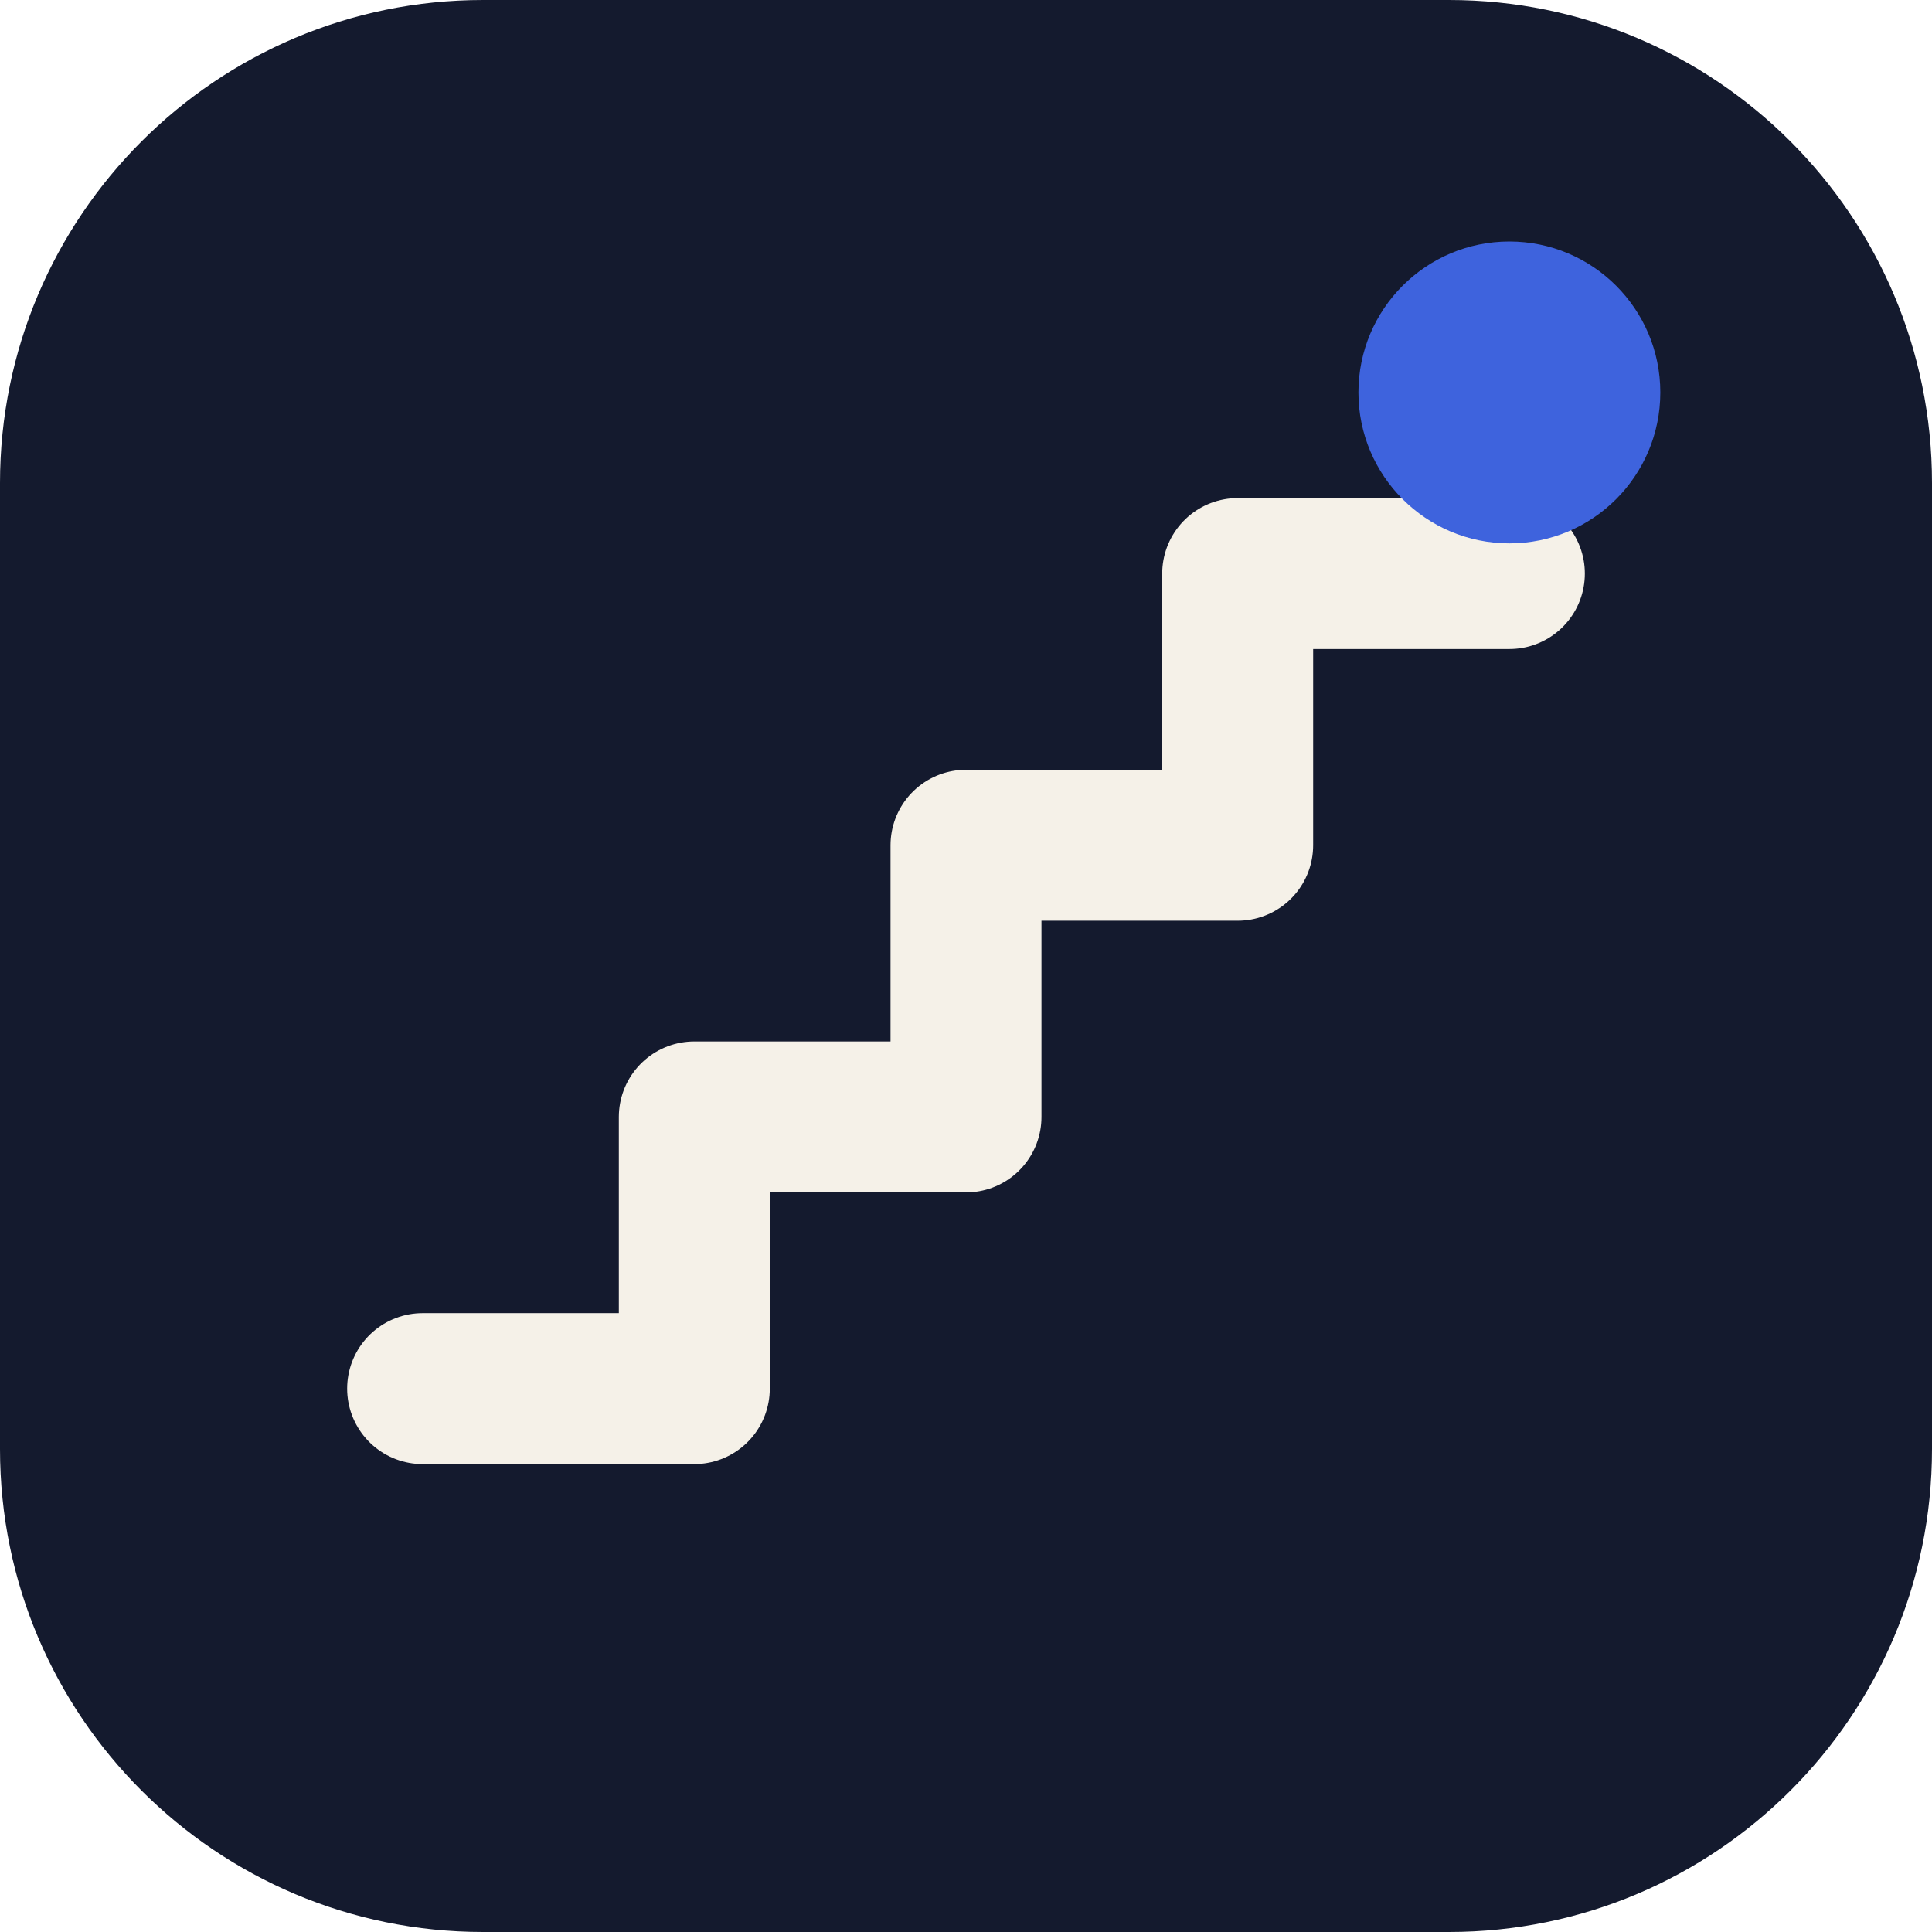
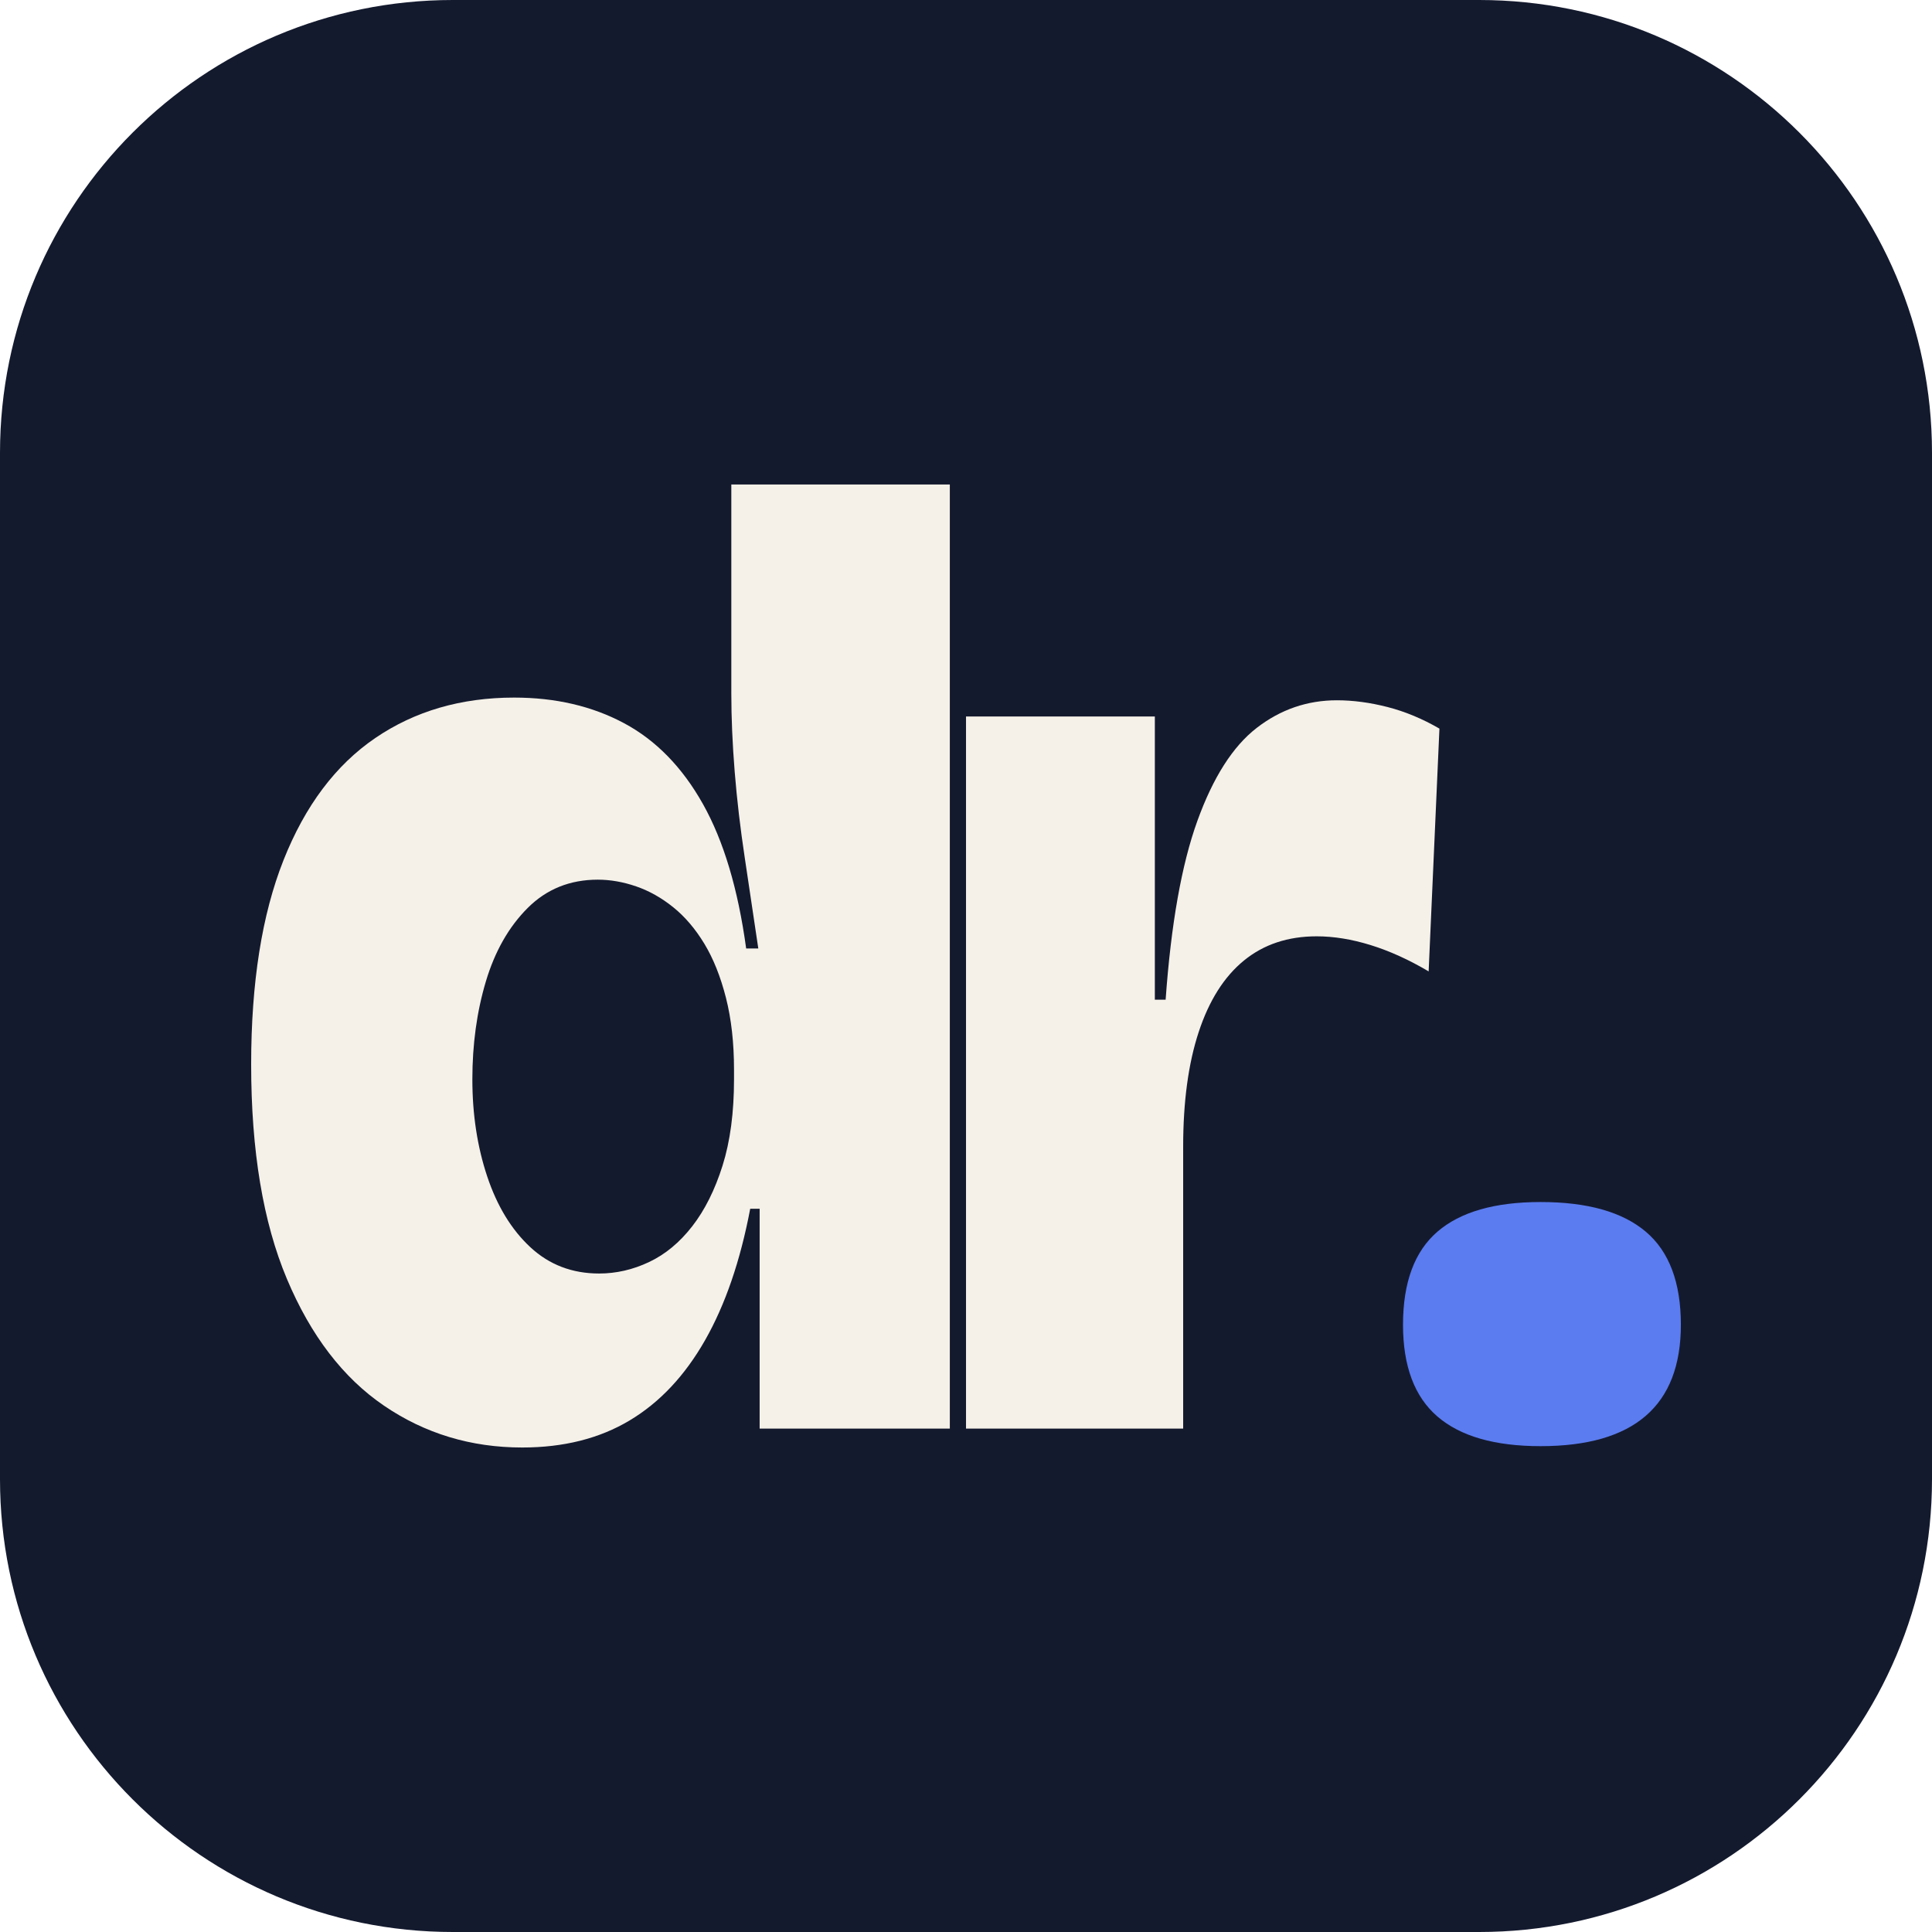
<svg xmlns="http://www.w3.org/2000/svg" viewBox="0 0 64 64">
-   <rect width="64" height="64" rx="16" fill="#141a2e" />
-   <path d="M14 46h9v-9h9v-9h9v-9h9" fill="none" stroke="#f5f1e8" stroke-width="5" stroke-linecap="round" stroke-linejoin="round" />
-   <circle cx="50" cy="13" r="5" fill="#3e63dd" />
+   <rect width="64" height="64" rx="15" fill="#141a2e" />
+   <g transform="translate(7.337 47.325) scale(0.04468 -0.04468)">
+     <path transform="translate(0 0)" fill="#f5f1e8" d="M223 -14Q166 -14 120.5 17.0Q75 48 48.5 111.0Q22 174 22 270Q22 361 46.0 421.5Q70 482 114.0 512.0Q158 542 217 542Q263 542 298.5 523.0Q334 504 357.0 463.0Q380 422 389 356H398Q393 390 388.0 423.0Q383 456 380.5 487.0Q378 518 378 545V700H540V186V0H399V163H392Q381 105 358.5 65.5Q336 26 302.5 6.0Q269 -14 223 -14ZM280 115Q299 115 317.0 123.5Q335 132 349.0 150.0Q363 168 371.5 195.0Q380 222 380 259V266Q380 296 374.0 319.5Q368 343 358.0 359.5Q348 376 335.0 386.5Q322 397 307.5 402.0Q293 407 279 407Q248 407 227.0 386.0Q206 365 196.0 331.5Q186 298 186 259Q186 220 197.0 187.0Q208 154 229.0 134.5Q250 115 280 115Z" />
+     <path transform="translate(516 0)" fill="#f5f1e8" d="M36 0V287V528H176V318H184Q190 402 207.5 450.5Q225 499 251.5 519.5Q278 540 311 540Q329 540 348.5 535.0Q368 530 387 519L379 339Q357 352 336.0 358.5Q315 365 296 365Q264 365 242.0 347.0Q220 329 208.5 294.0Q197 259 197 209V0Z" />
+     <path transform="translate(856 0)" fill="#5b7cf0" d="M122 -13Q71 -13 45.5 9.0Q20 31 20 77Q20 124 45.5 146.0Q71 168 122 168Q174 168 200.0 146.0Q226 124 226 77Q226 -13 122 -13Z" />
+   </g>
</svg>
